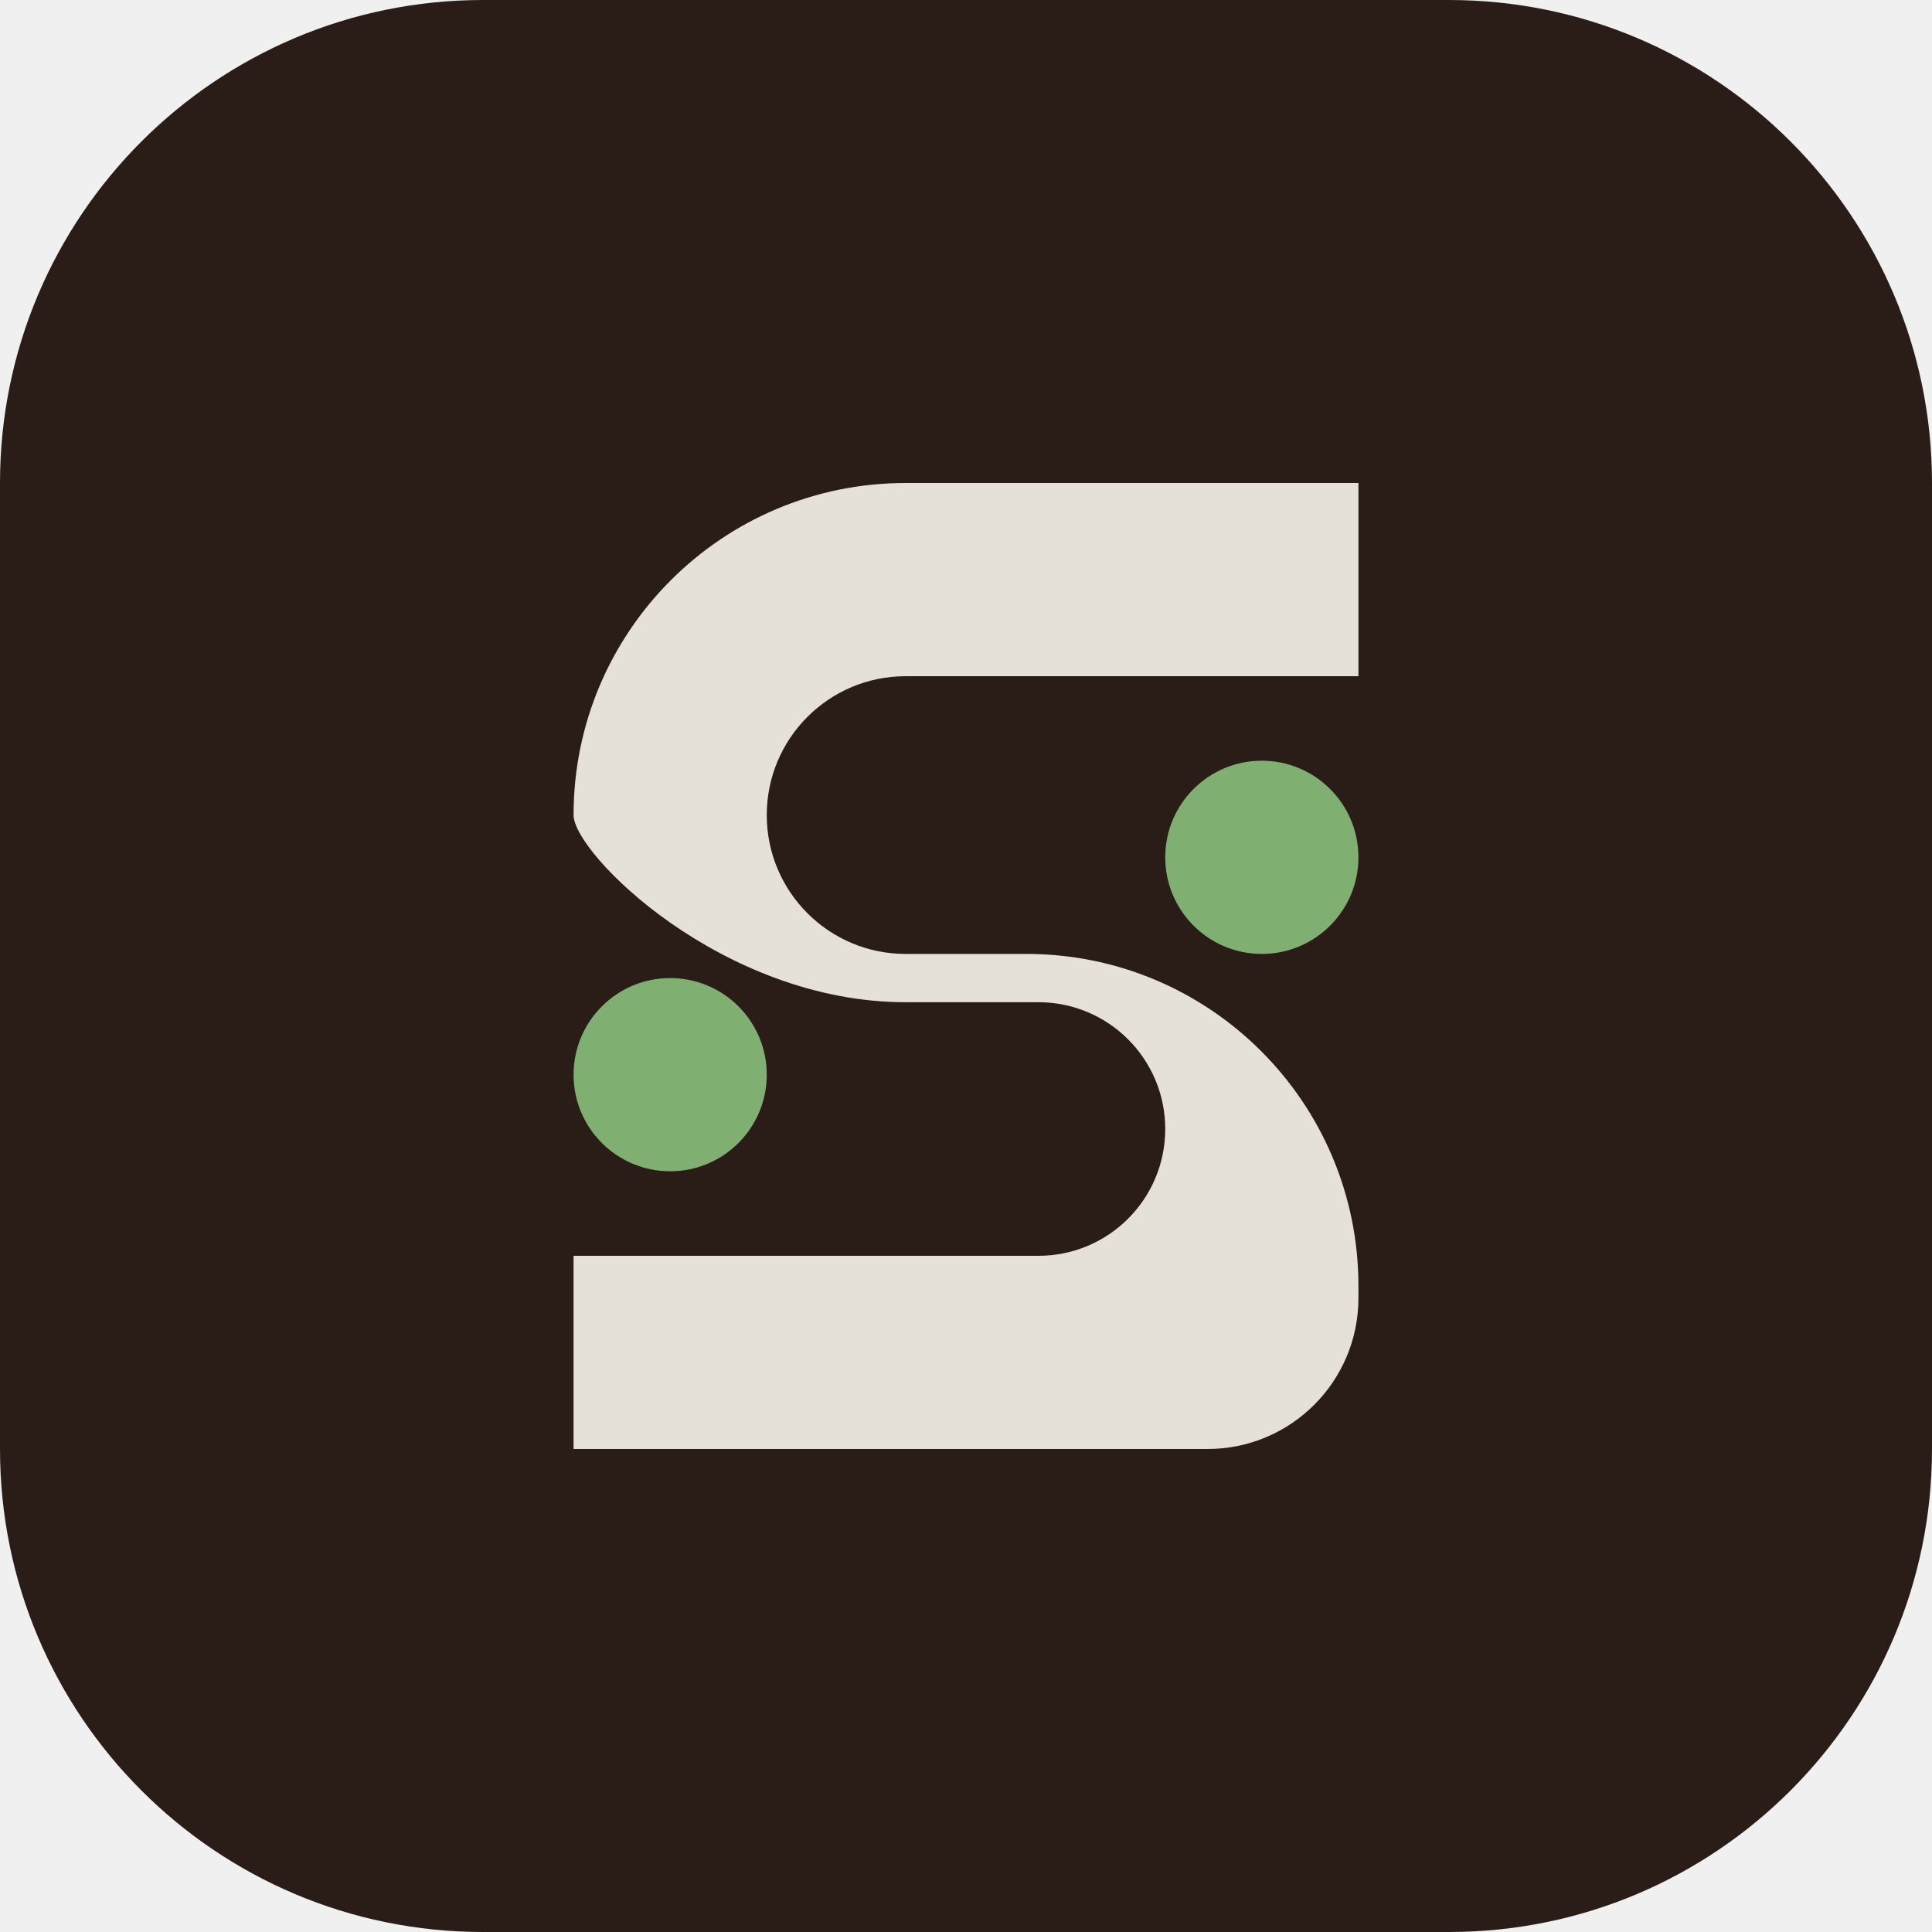
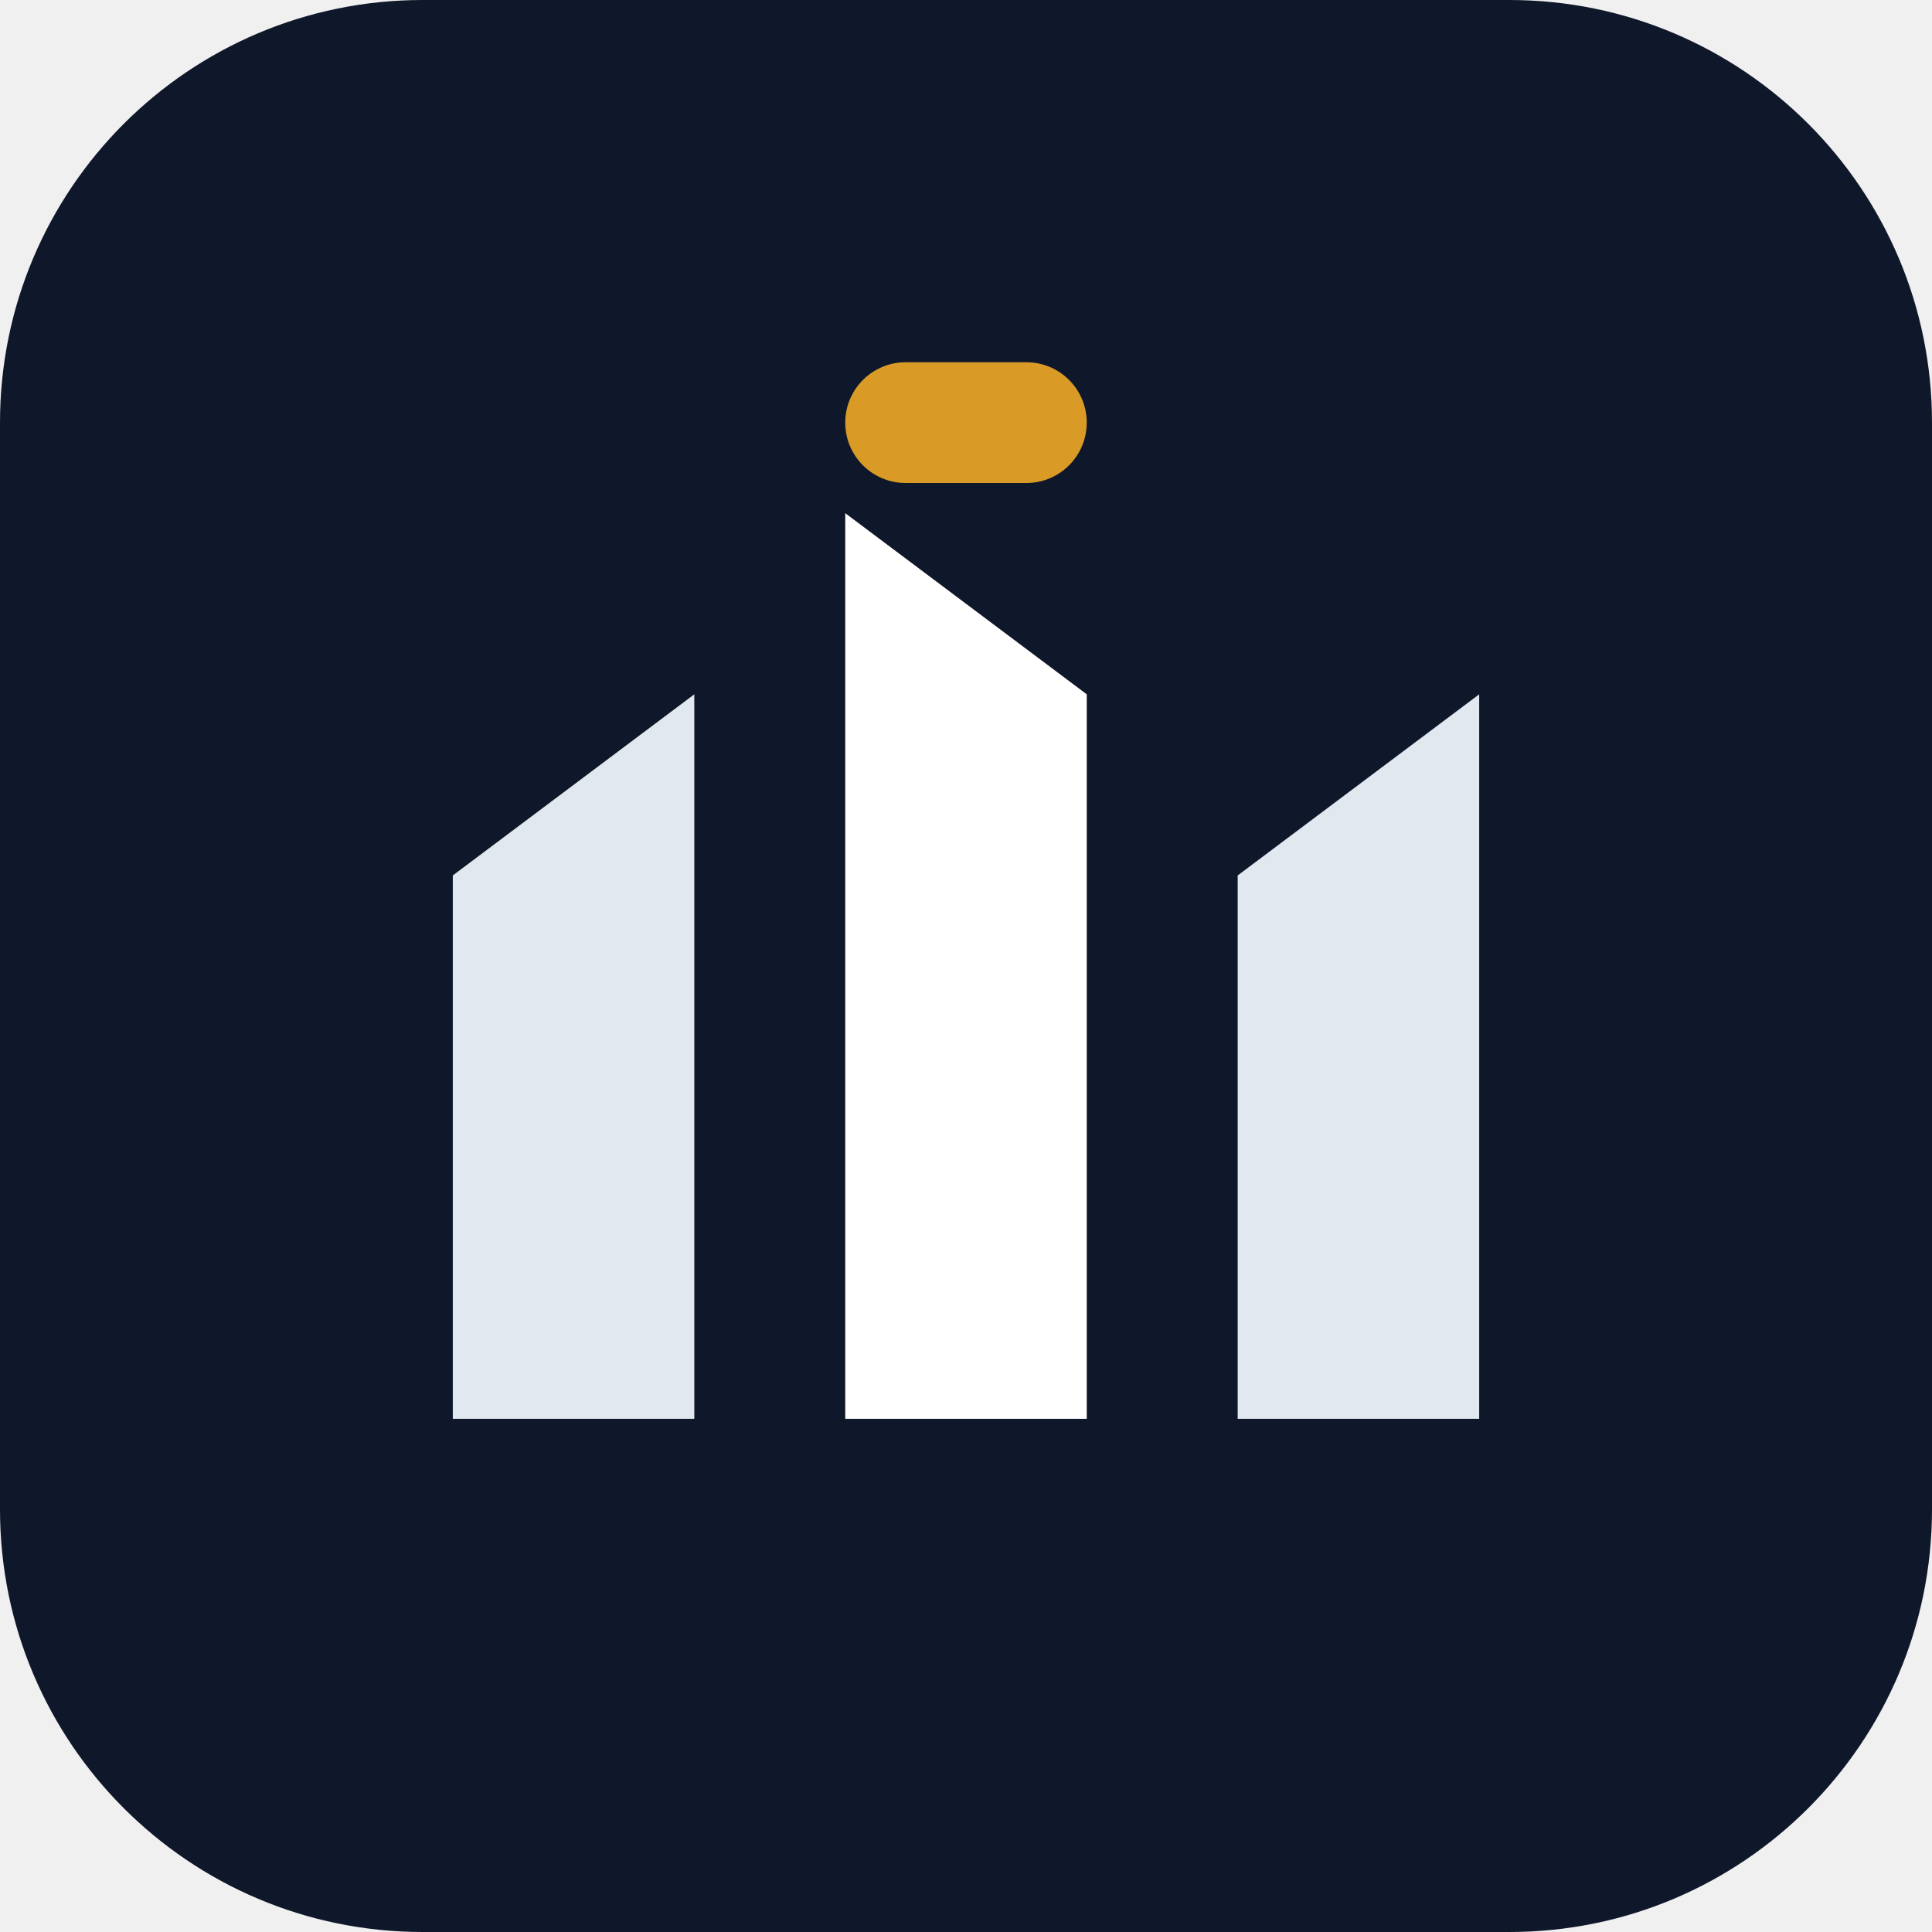
<svg xmlns="http://www.w3.org/2000/svg" viewBox="0 0 32 32" fill="none">
-   <rect width="32" height="32" rx="8" fill="#2A1D17" />
-   <path d="M9.5 13.5C9.5 10.462 11.962 8 15 8H22.5V11.2H15C13.73 11.2 12.7 12.23 12.7 13.5C12.7 14.77 13.73 15.8 15 15.8H17C20.038 15.8 22.5 18.262 22.5 21.3V21.5C22.5 22.881 21.381 24 20 24H9.5V20.8H17.2C18.36 20.8 19.3 19.86 19.3 18.7C19.3 17.54 18.36 16.6 17.2 16.6H15C11.962 16.6 9.5 14.138 9.5 13.5Z" fill="#E5E1D8" />
-   <rect x="9.5" y="16.2" width="3.2" height="3.2" rx="1.6" fill="#7FB072" />
-   <rect x="19.3" y="12.6" width="3.2" height="3.2" rx="1.6" fill="#7FB072" />
+   <rect width="32" height="32" rx="7" fill="#0F172A" />
+   <path d="M7.5 14.5L11.5 11.5V23.5H7.5V14.5Z" fill="#E2E8F0" />
+   <path d="M14 8.5L18 11.5V23.5H14V8.5Z" fill="#FFFFFF" />
+   <path d="M20.5 14.5L24.5 11.5V23.5H20.5V14.5Z" fill="#E2E8F0" />
+   <rect x="14" y="6" width="4" height="2" rx="1" fill="#D99B26" />
</svg>
